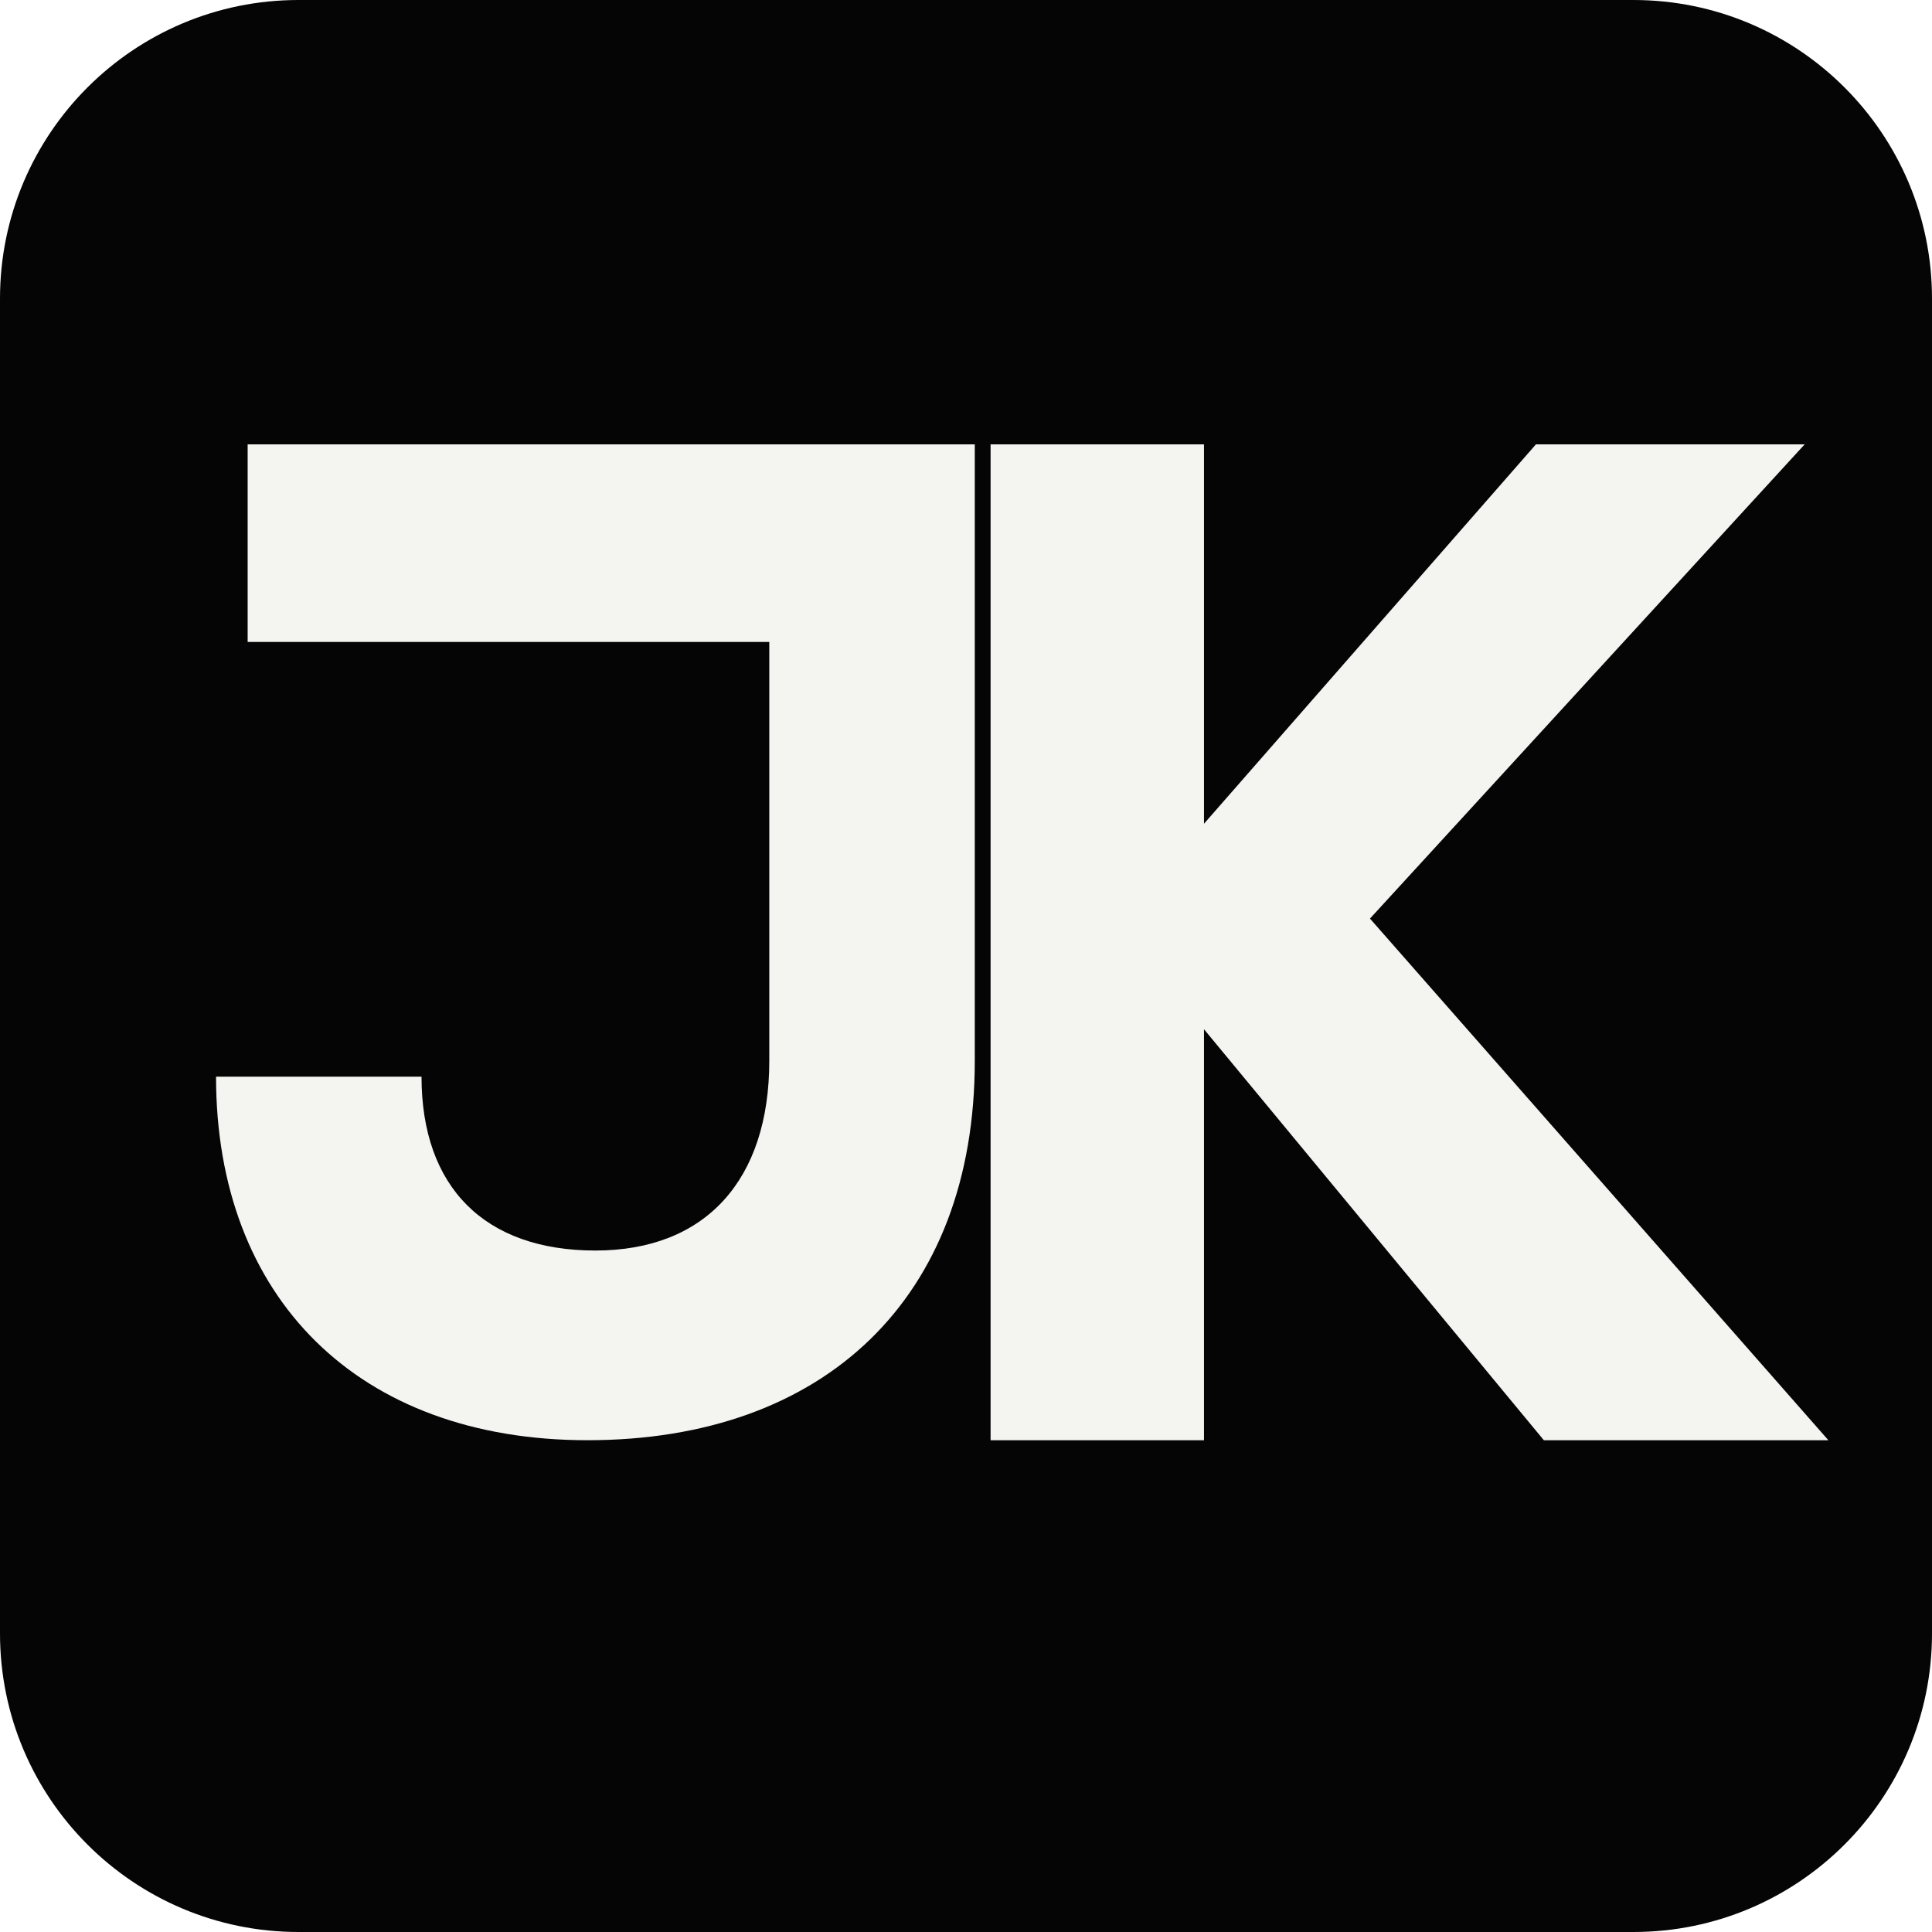
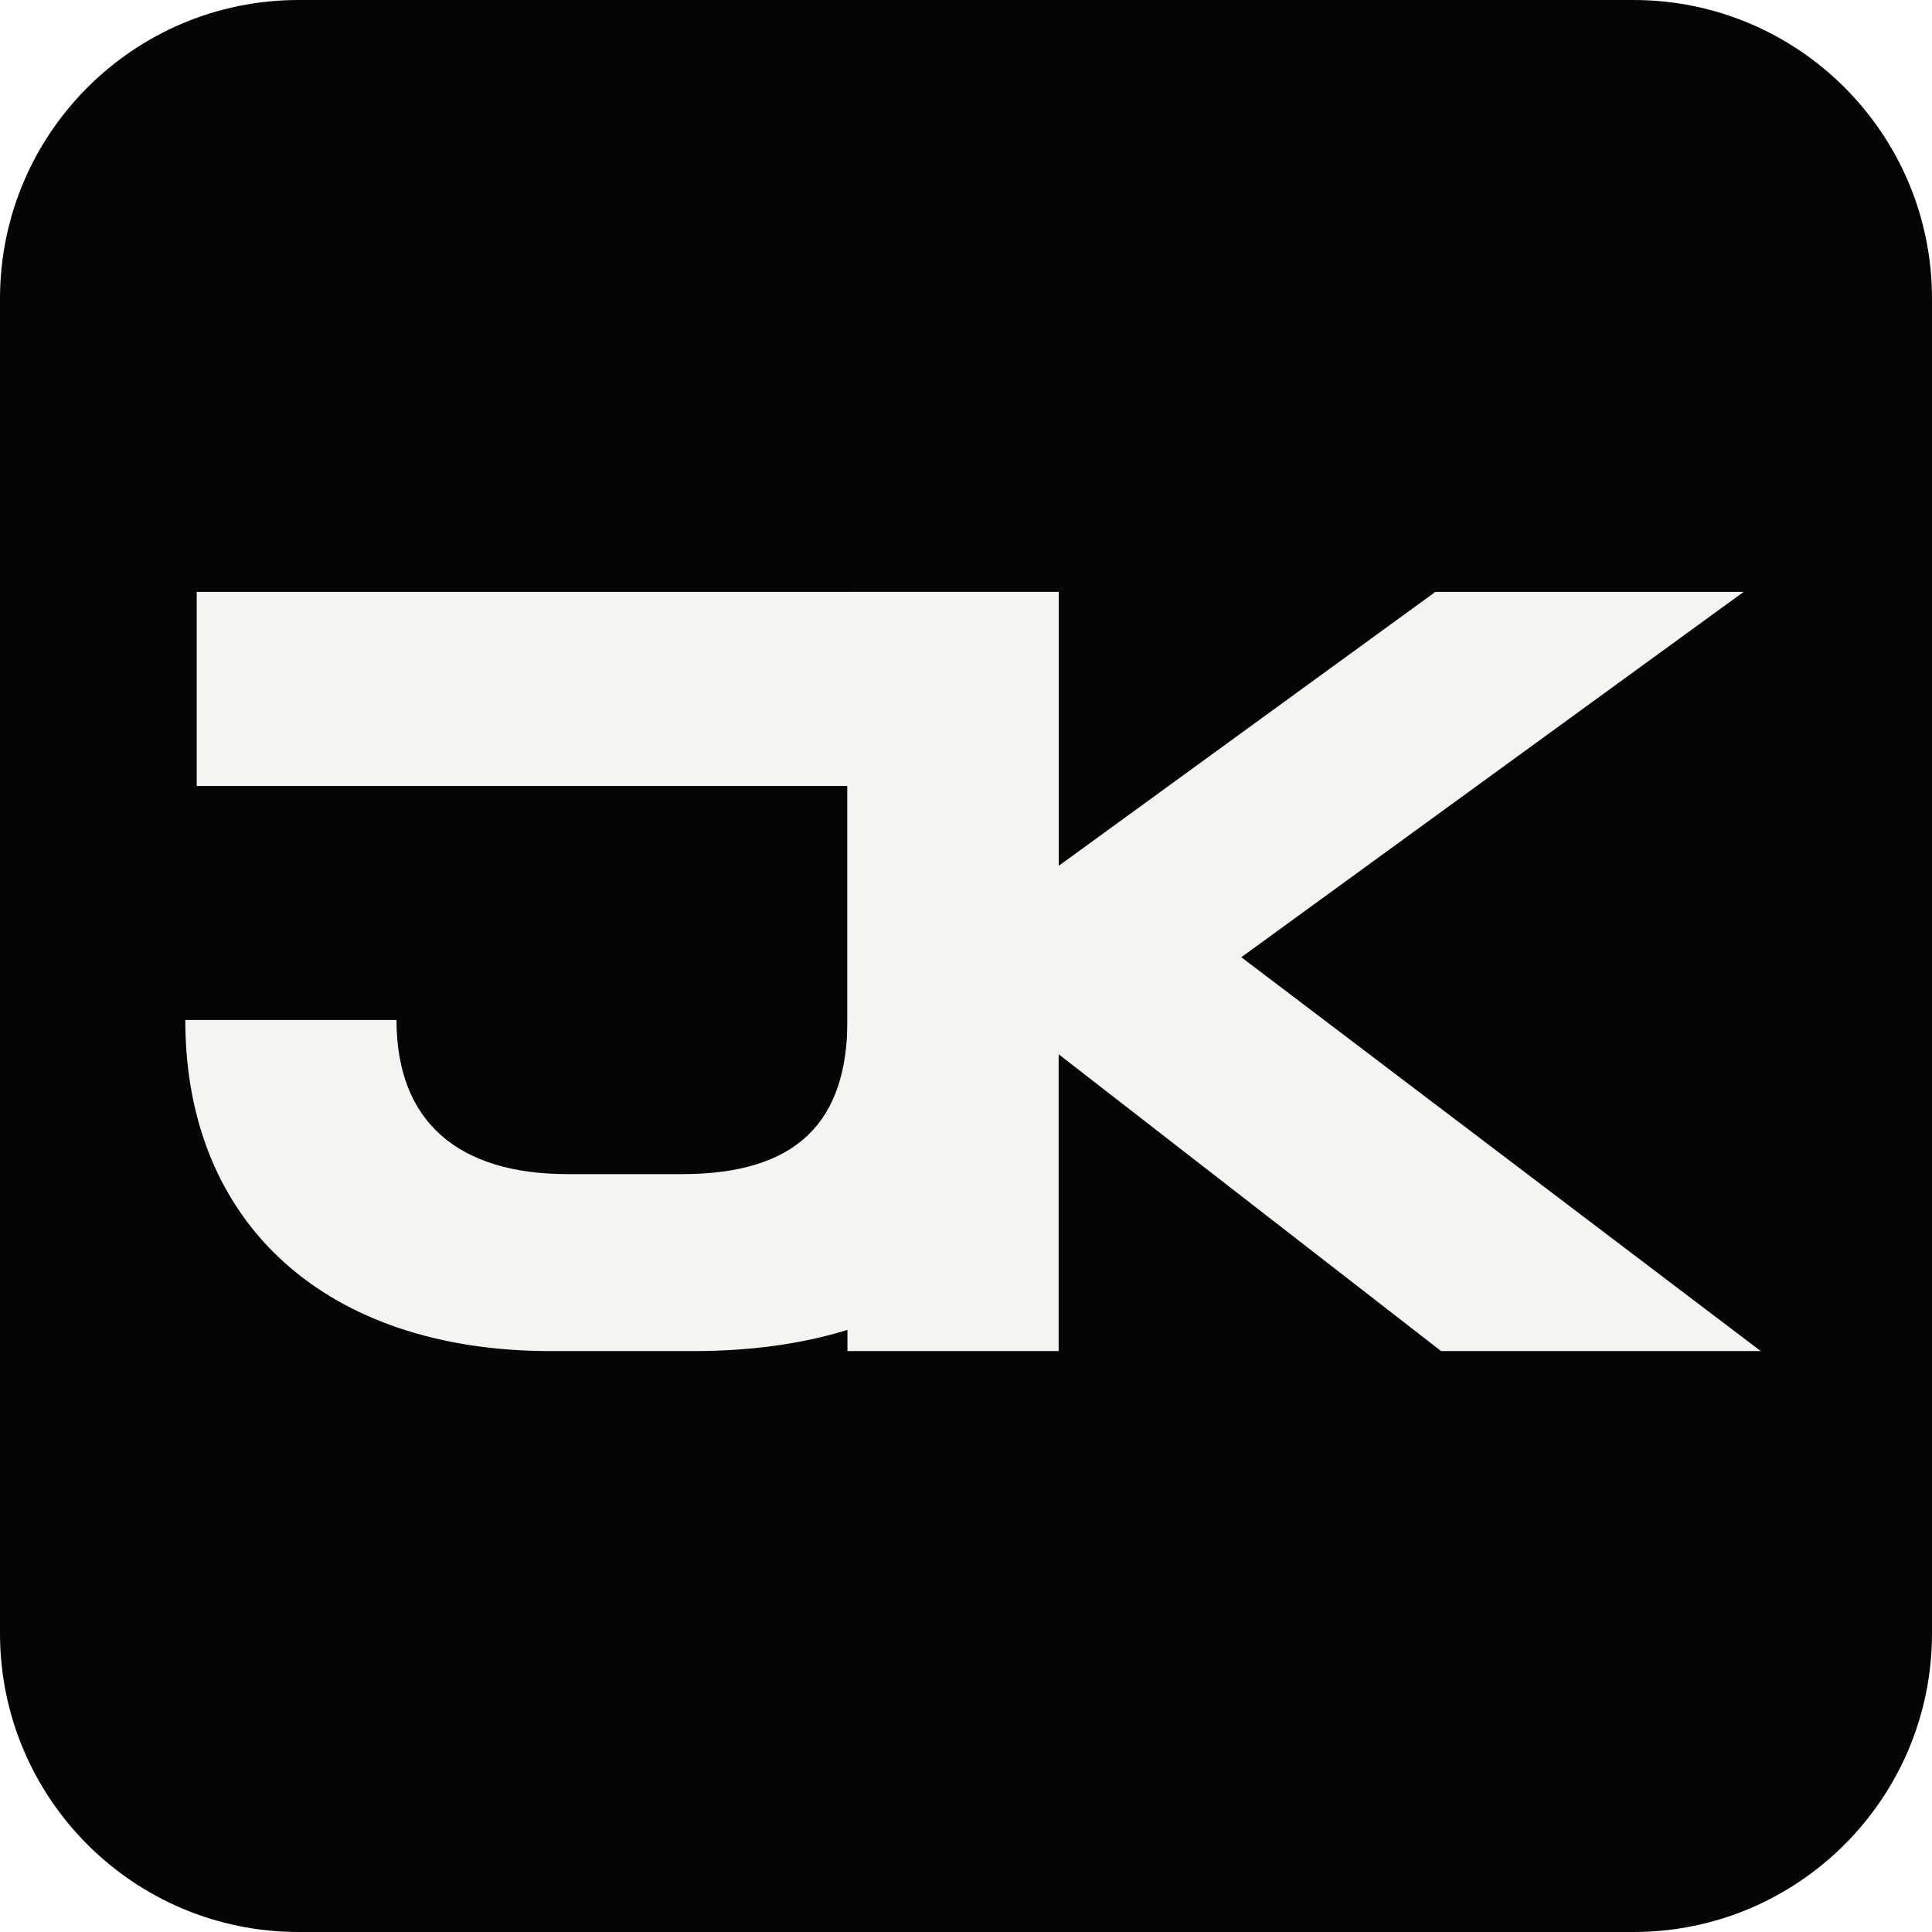
<svg xmlns="http://www.w3.org/2000/svg" viewBox="0 0 220 220" role="img" aria-labelledby="title">
  <rect width="220" height="220" rx="34" fill="#050505" />
-   <g fill="#f4f4f1" transform="translate(12 38) scale(.9)">
-     <path d="M18 14h92v78c0 30-19 48-49 48-29 0-47-18-47-46h26c0 14 8 22 22 22 14 0 22-9 22-24V39H18V14Z" />
-     <path d="M112 14h27v48l42-48h34l-55 60 58 66h-36l-43-52v52h-27V14Z" />
+   <g fill="#f4f4f1" transform="translate(12 57) scale(.65)">
+     <path d="M16 16h151v78c0 35-24 55-64 55H78c-39 0-64-22-64-58h37c0 18 11 27 30 27h20c20 0 29-9 29-27V50H16V16Z" />
+     <path d="M130 16h37v48l66-48h54l-88 64 91 69h-56l-67-52v52h-37V16Z" />
  </g>
</svg>
